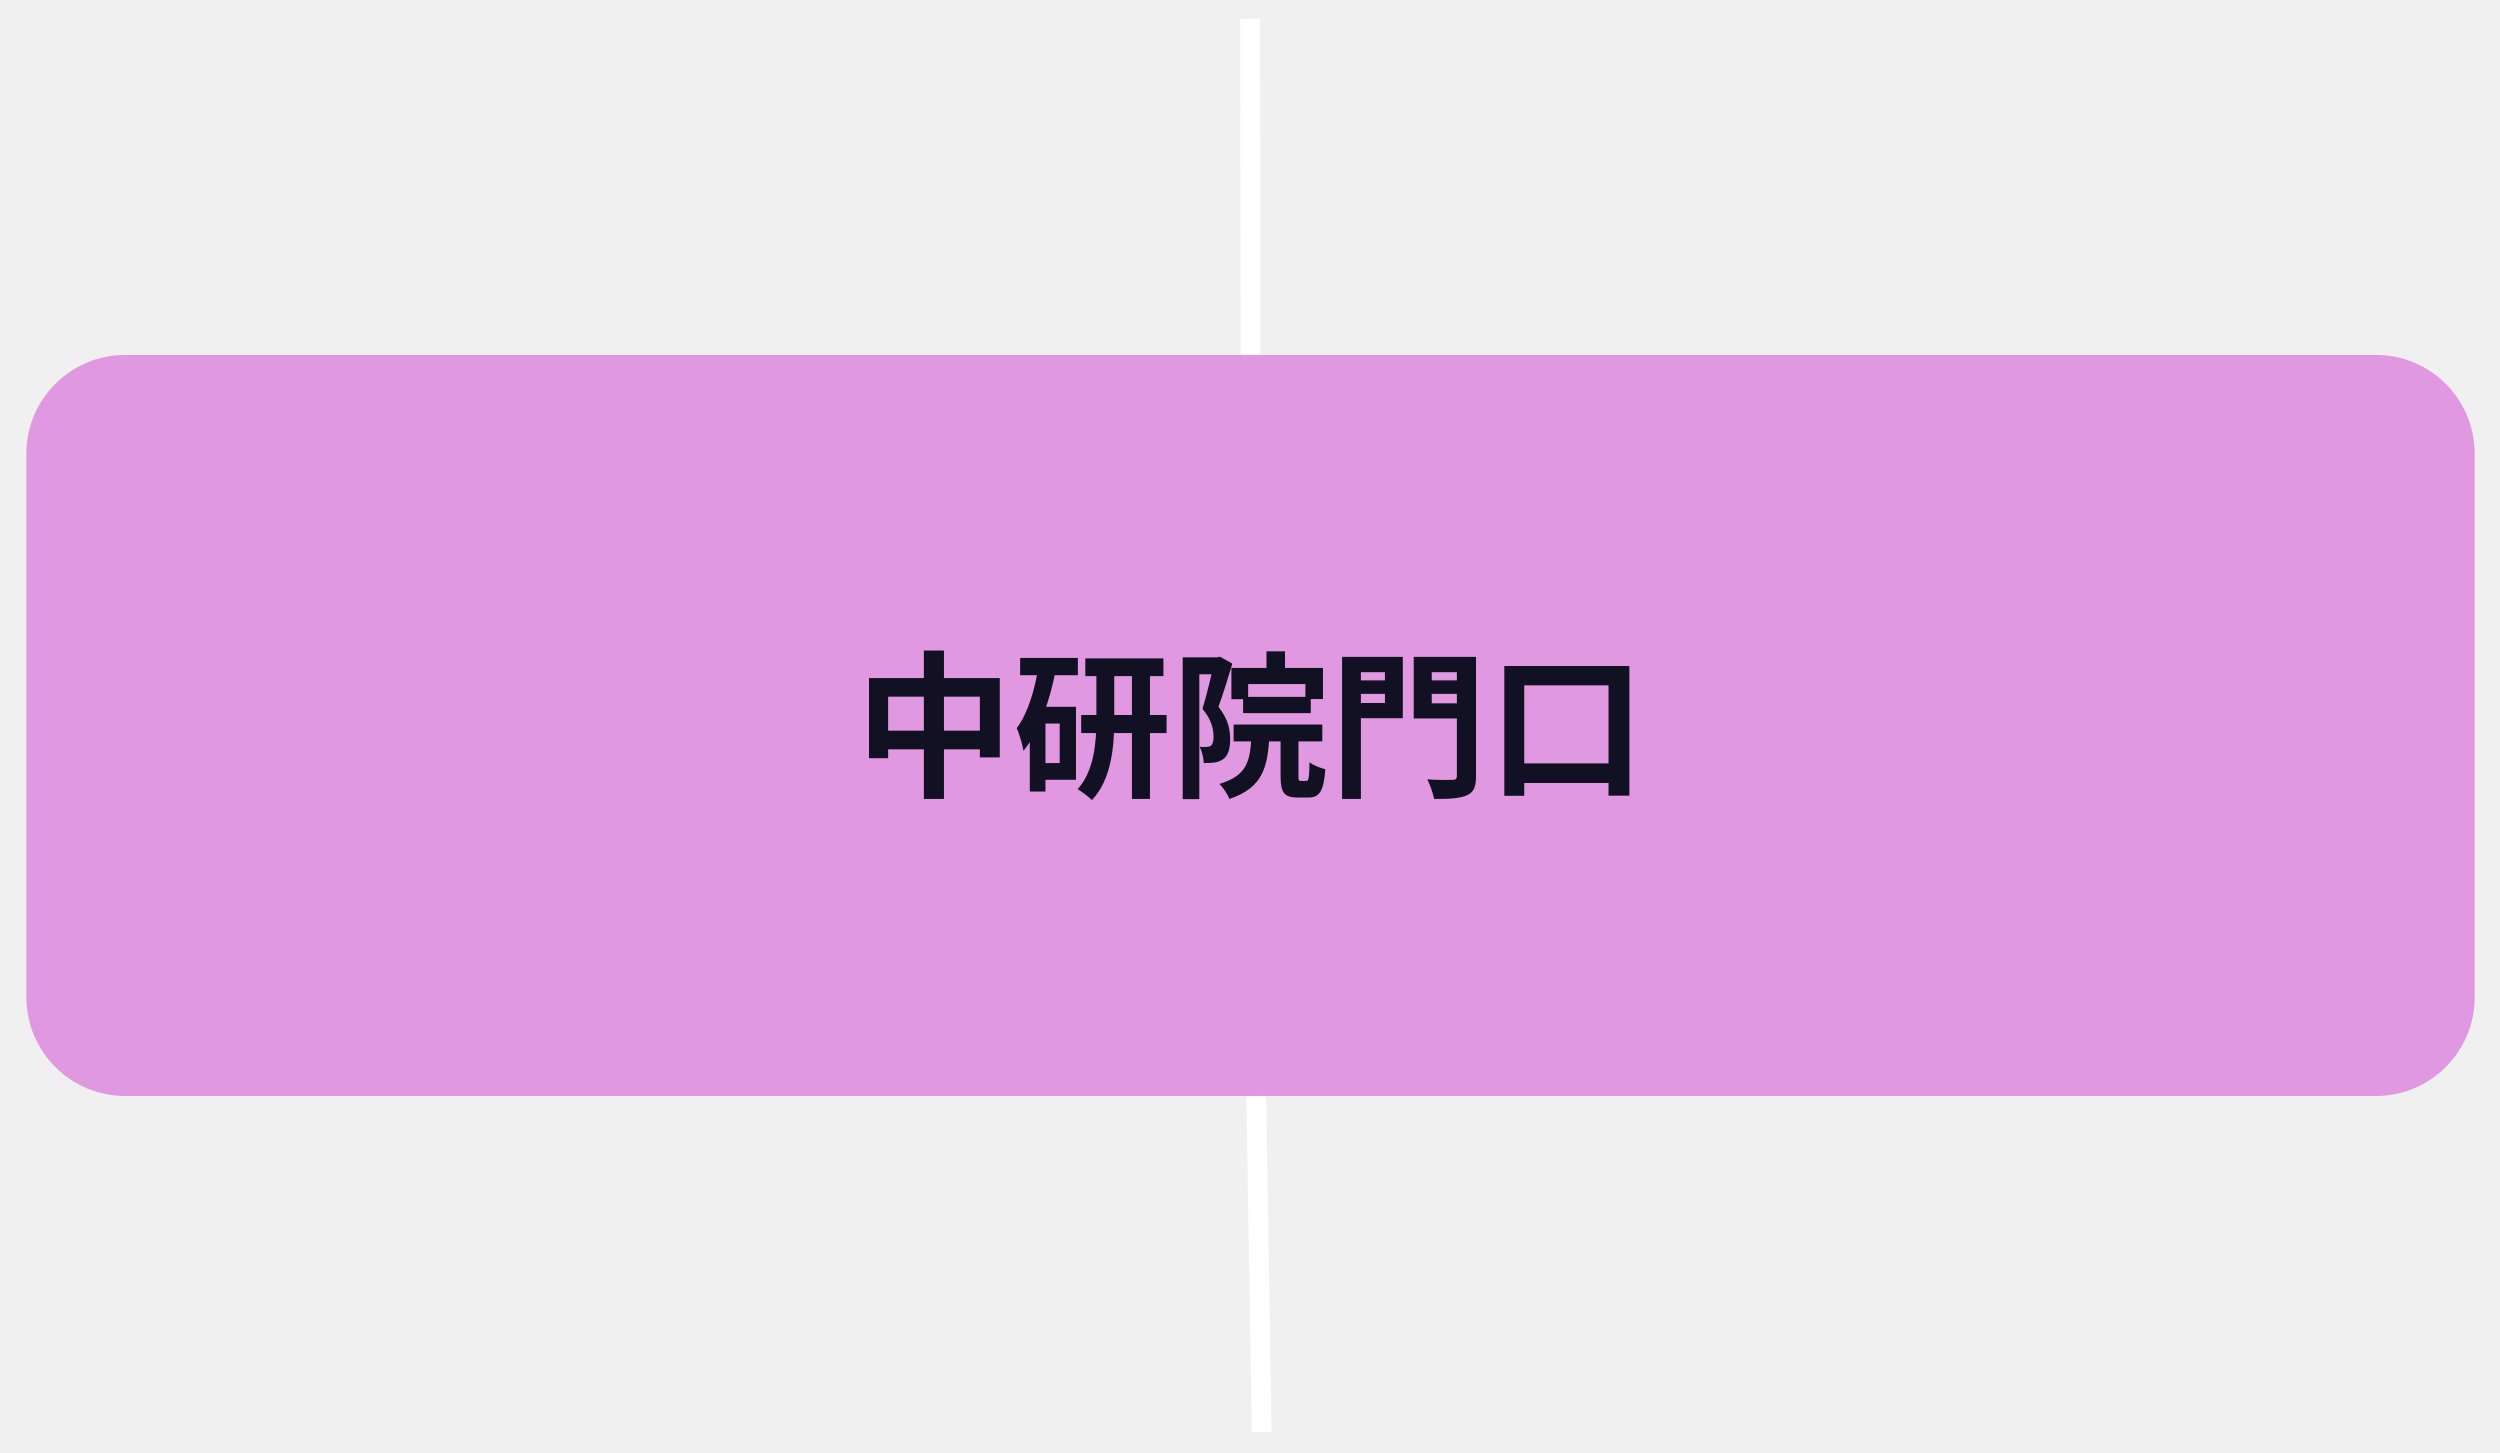
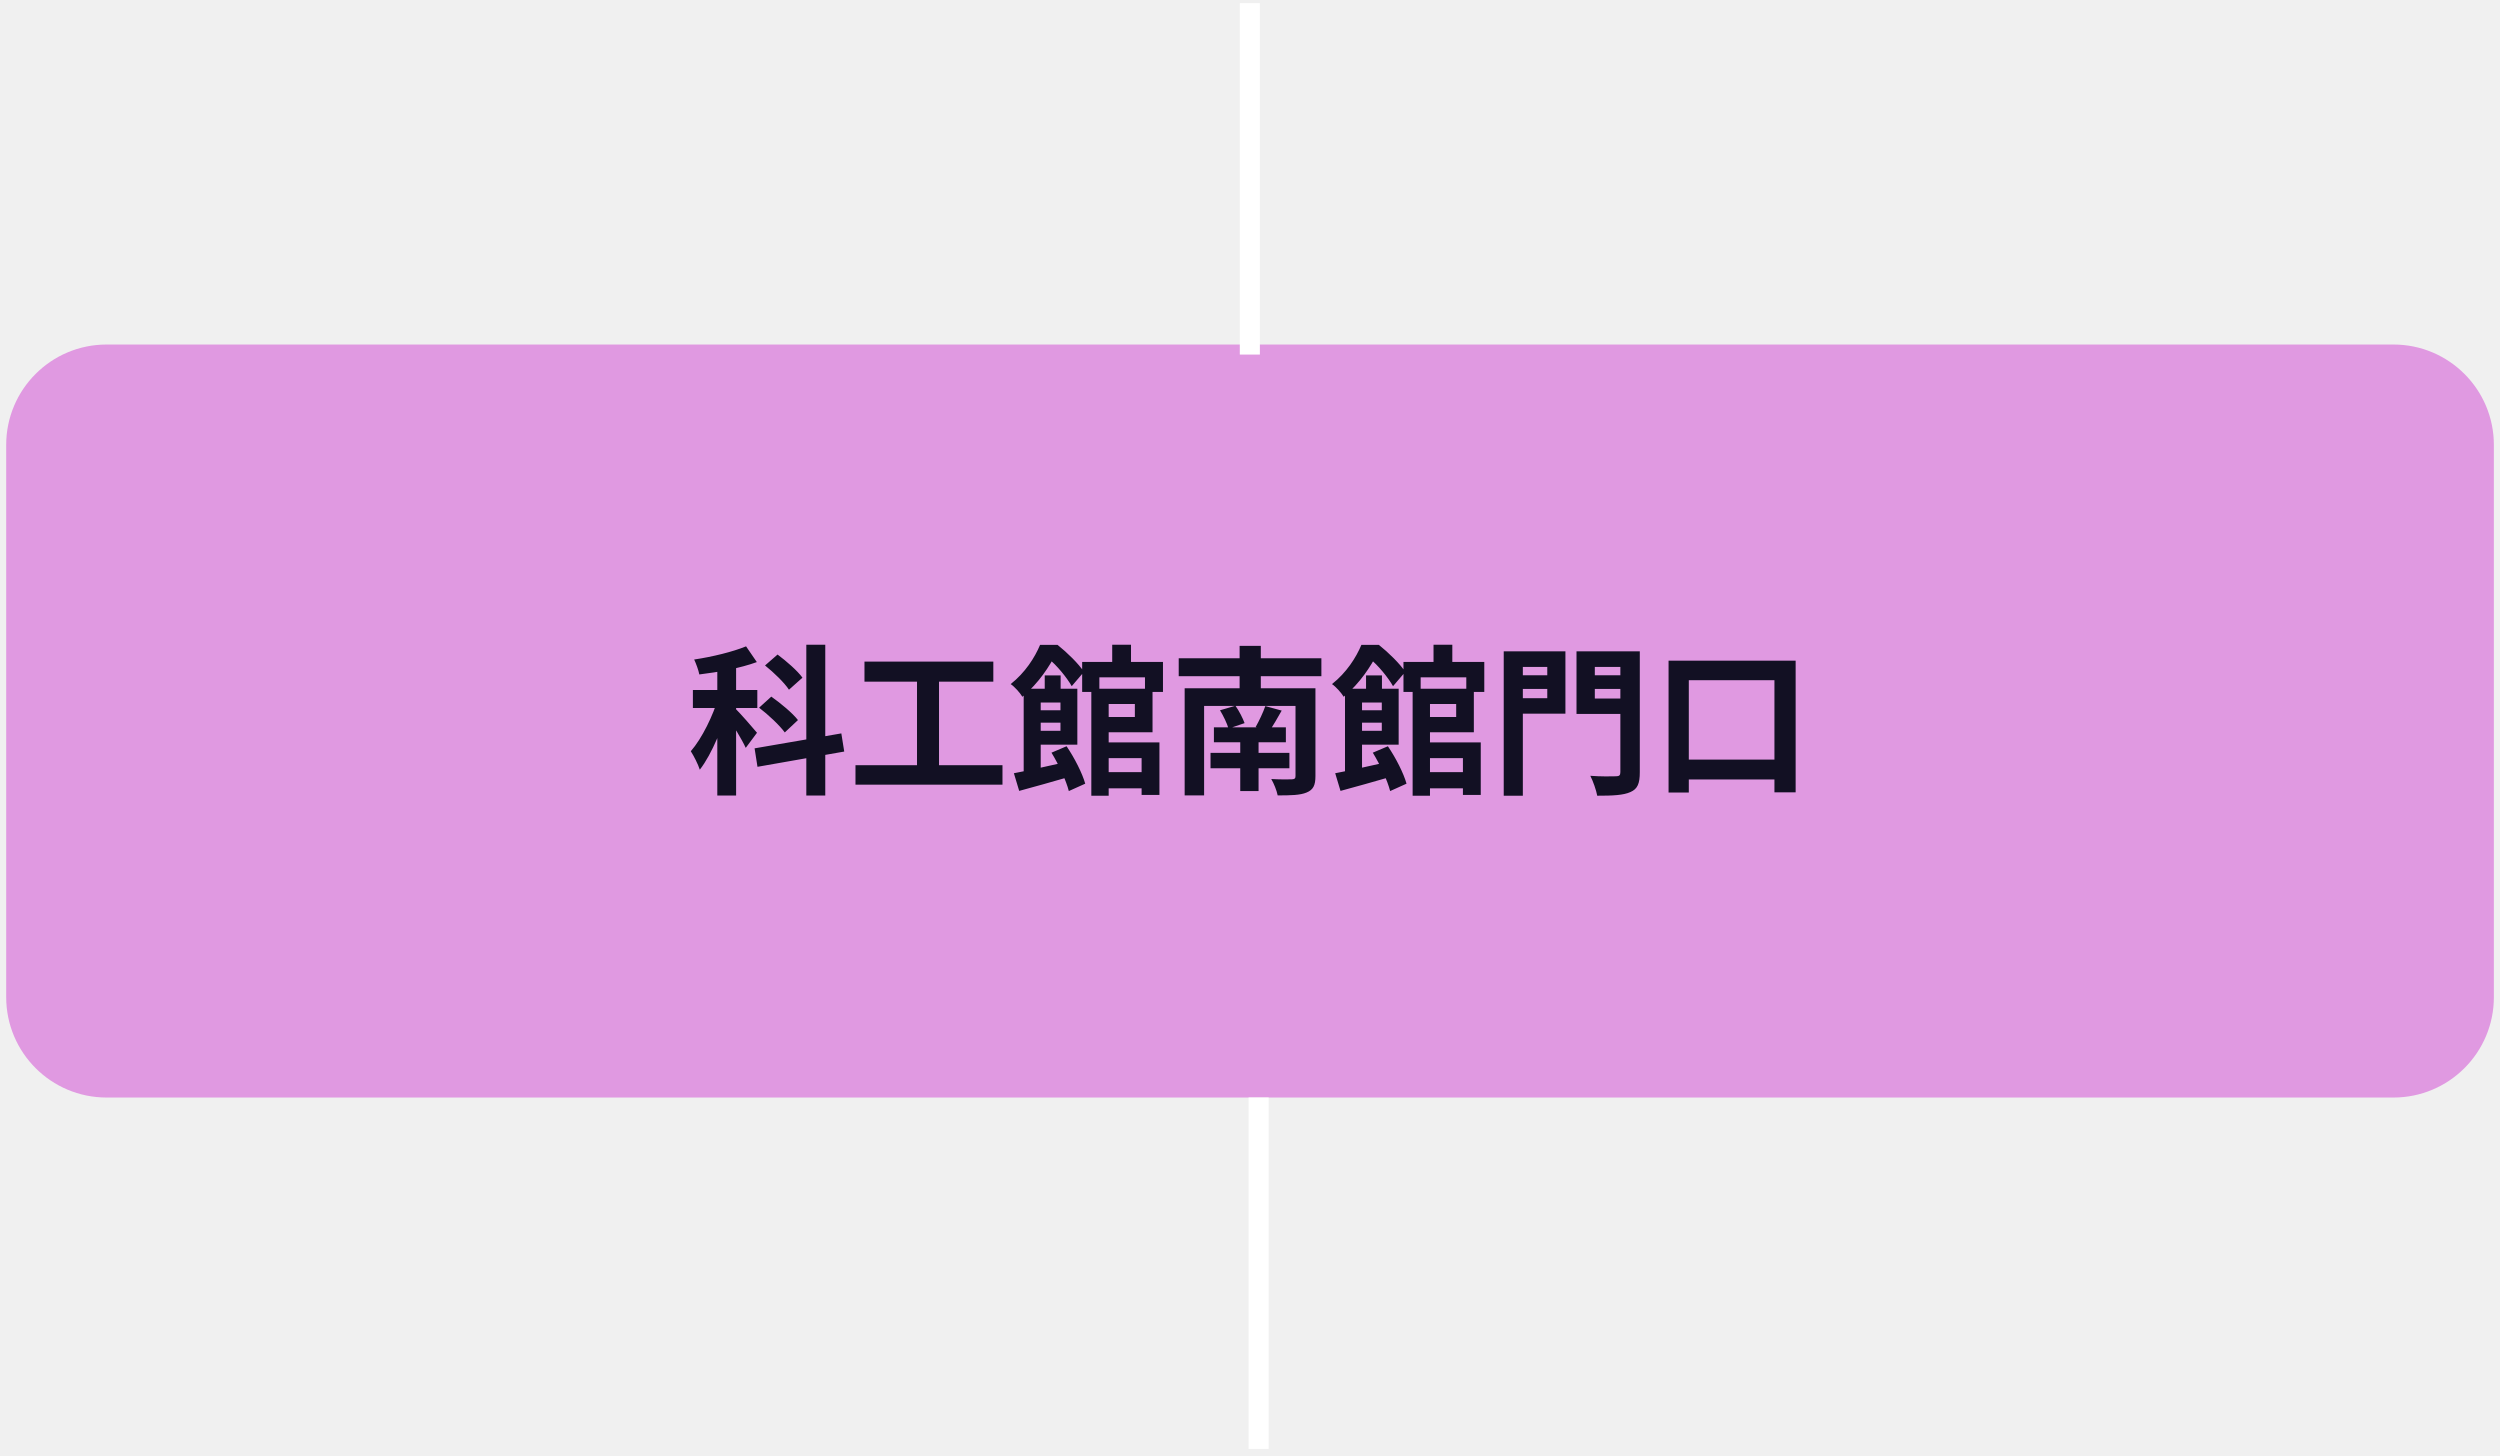
- <svg xmlns="http://www.w3.org/2000/svg" width="253" height="147" viewBox="0 0 253 147" fill="none">
-   <rect x="2.668" y="35.916" width="247.772" height="75" rx="10" fill="#E099E1" />
-   <path d="M87.943 68.617L87.943 76.728L89.879 76.728L89.879 70.504L99.16 70.504L99.16 76.648L101.176 76.648L101.176 68.617L87.943 68.617ZM88.951 73.944L88.951 75.832L100.28 75.832L100.28 73.944L88.951 73.944ZM93.495 65.833L93.495 80.855L95.528 80.855L95.528 65.833L93.495 65.833ZM109.833 66.633L109.833 68.425L117.738 68.425L117.738 66.633L109.833 66.633ZM109.417 72.36L109.417 74.184L118.058 74.184L118.058 72.36L109.417 72.36ZM114.553 67.417L114.553 80.855L116.377 80.855L116.377 67.417L114.553 67.417ZM110.953 67.449L110.953 72.872C110.953 75.048 110.745 78.023 109.049 79.863C109.481 80.103 110.185 80.647 110.505 80.967C112.473 78.903 112.761 75.528 112.761 72.888L112.761 67.449L110.953 67.449ZM103.24 66.585L103.24 68.329L109.081 68.329L109.081 66.585L103.24 66.585ZM105.032 71.528L105.032 73.224L107.241 73.224L107.241 77.224L105.032 77.224L105.032 78.919L108.889 78.919L108.889 71.528L105.032 71.528ZM105.096 67.433C104.712 69.865 104.024 72.184 102.888 73.688C103.16 74.248 103.496 75.464 103.576 75.976C105.224 73.992 106.233 70.872 106.841 67.833L105.096 67.433ZM104.216 71.528L104.216 80.103L105.8 80.103L105.8 71.528L104.216 71.528ZM128.17 65.913L128.17 68.425L130.043 68.425L130.043 65.913L128.17 65.913ZM124.618 67.593L124.618 70.76L126.314 70.76L126.314 69.225L132.107 69.225L132.107 70.744L133.883 70.744L133.883 67.593L124.618 67.593ZM125.802 70.52L125.802 72.168L132.651 72.168L132.651 70.52L125.802 70.52ZM124.842 73.32L124.842 75.032L133.819 75.032L133.819 73.32L124.842 73.32ZM126.65 74.152C126.554 76.936 126.298 78.471 123.402 79.335C123.77 79.687 124.25 80.391 124.41 80.855C127.85 79.703 128.33 77.591 128.474 74.152L126.65 74.152ZM129.595 73.96L129.595 78.519C129.595 80.167 129.915 80.711 131.323 80.711C131.579 80.711 132.107 80.711 132.395 80.711C133.515 80.711 133.963 80.103 134.123 77.847C133.643 77.736 132.875 77.431 132.523 77.144C132.491 78.775 132.443 79.031 132.187 79.031C132.075 79.031 131.739 79.031 131.643 79.031C131.435 79.031 131.403 78.967 131.403 78.503L131.403 73.96L129.595 73.96ZM119.69 66.521L119.69 80.871L121.37 80.871L121.37 68.233L123.466 68.233L123.466 66.521L119.69 66.521ZM122.874 66.521L122.874 67.065C122.65 68.089 122.138 70.296 121.69 71.736C122.602 72.808 122.81 73.8 122.81 74.552C122.81 75 122.73 75.32 122.538 75.464C122.426 75.56 122.266 75.592 122.09 75.592C121.898 75.608 121.69 75.592 121.402 75.576C121.658 76.04 121.802 76.76 121.818 77.224C122.186 77.224 122.57 77.208 122.858 77.176C123.21 77.128 123.514 77.016 123.77 76.84C124.282 76.488 124.49 75.816 124.49 74.776C124.49 73.848 124.298 72.776 123.306 71.528C123.77 70.28 124.298 68.537 124.714 67.161L123.466 66.457L123.194 66.521L122.874 66.521ZM136.763 68.857L136.763 70.216L140.78 70.216L140.78 68.857L136.763 68.857ZM144.156 68.857L144.156 70.216L148.188 70.216L148.188 68.857L144.156 68.857ZM147.436 66.473L147.436 78.503C147.436 78.823 147.324 78.919 146.988 78.919C146.652 78.935 145.452 78.951 144.444 78.871C144.716 79.399 145.036 80.311 145.132 80.855C146.684 80.855 147.74 80.807 148.444 80.487C149.148 80.183 149.372 79.639 149.372 78.519L149.372 66.473L147.436 66.473ZM136.923 66.473L136.923 68.025L140.156 68.025L140.156 71.144L136.923 71.144L136.923 72.68L141.964 72.68L141.964 66.473L136.923 66.473ZM148.476 66.473L143.068 66.473L143.068 72.712L148.476 72.712L148.476 71.176L144.892 71.176L144.892 68.025L148.476 68.025L148.476 66.473ZM135.819 66.473L135.819 80.855L137.723 80.855L137.723 66.473L135.819 66.473ZM152.237 67.401L152.237 80.535L154.253 80.535L154.253 69.353L162.782 69.353L162.782 80.519L164.894 80.519L164.894 67.401L152.237 67.401ZM153.197 77.256L153.197 79.239L164.094 79.239L164.094 77.256L153.197 77.256Z" fill="#121023" />
-   <path d="M126.516 1.916L126.552 35.915" stroke="white" stroke-width="2" />
-   <path d="M127.137 110.916L127.685 144.916" stroke="white" stroke-width="2" />
+ <svg xmlns="http://www.w3.org/2000/svg" width="249" height="145" viewBox="0 0 249 145" fill="none">
+   <rect x="0.617" y="34.315" width="247.772" height="75" rx="10" fill="#E099E1" />
+   <path d="M71.444 65.72L73.316 65.72L73.316 79.238L71.444 79.238L71.444 65.72ZM69.012 68.727L75.429 68.727L75.429 70.519L69.012 70.519L69.012 68.727ZM71.556 69.447L72.676 69.943C72.068 72.231 70.932 75.079 69.7 76.662C69.524 76.102 69.108 75.302 68.804 74.823C69.924 73.543 71.044 71.223 71.556 69.447ZM74.308 64.376L75.381 65.944C73.716 66.552 71.524 66.951 69.652 67.175C69.572 66.744 69.332 66.104 69.14 65.688C70.964 65.416 72.98 64.92 74.308 64.376ZM73.268 70.599C73.668 70.983 75.077 72.583 75.397 72.983L74.276 74.487C73.909 73.671 72.916 72.055 72.436 71.367L73.268 70.599ZM80.309 64.216L82.197 64.216L82.197 79.238L80.309 79.238L80.309 64.216ZM75.157 74.535L83.797 73.047L84.085 74.855L75.445 76.374L75.157 74.535ZM76.197 66.28L77.445 65.192C78.325 65.848 79.429 66.808 79.925 67.496L78.581 68.695C78.133 68.007 77.077 66.984 76.197 66.28ZM75.605 70.487L76.821 69.383C77.749 70.039 78.933 71.015 79.477 71.719L78.165 72.951C77.653 72.247 76.533 71.191 75.605 70.487ZM86.102 65.896L98.935 65.896L98.935 67.895L86.102 67.895L86.102 65.896ZM85.206 76.214L99.847 76.214L99.847 78.15L85.206 78.15L85.206 76.214ZM91.334 66.984L93.526 66.984L93.526 76.982L91.334 76.982L91.334 66.984ZM109.448 76.902L114.76 76.902L114.76 78.518L109.448 78.518L109.448 76.902ZM108.696 68.599L110.424 68.599L110.424 79.254L108.696 79.254L108.696 68.599ZM109.448 68.599L114.792 68.599L114.792 72.935L109.448 72.935L109.448 71.415L113.032 71.415L113.032 70.119L109.448 70.119L109.448 68.599ZM107.783 65.928L115.832 65.928L115.832 68.919L114.04 68.919L114.04 67.463L109.496 67.463L109.496 68.919L107.783 68.919L107.783 65.928ZM110.776 64.216L112.648 64.216L112.648 66.696L110.776 66.696L110.776 64.216ZM109.448 73.943L115.48 73.943L115.48 79.174L113.704 79.174L113.704 75.51L109.448 75.51L109.448 73.943ZM104.055 67.272L105.639 67.272L105.639 69.271L104.055 69.271L104.055 67.272ZM101.959 68.599L103.655 68.599L103.655 77.494L101.959 77.494L101.959 68.599ZM103.063 70.743L106.535 70.743L106.535 71.975L103.063 71.975L103.063 70.743ZM100.983 77.014C102.343 76.758 104.423 76.294 106.407 75.847L106.583 77.35C104.839 77.862 102.967 78.374 101.511 78.774L100.983 77.014ZM104.727 74.967L106.231 74.327C107.015 75.478 107.799 77.014 108.088 78.054L106.455 78.79C106.199 77.766 105.463 76.166 104.727 74.967ZM102.903 68.599L107.303 68.599L107.303 74.167L102.903 74.167L102.903 72.791L105.623 72.791L105.623 69.975L102.903 69.975L102.903 68.599ZM103.591 64.232L104.631 64.232L104.631 64.584L105.175 64.584L105.175 65.112C104.535 66.328 103.511 67.991 101.831 69.399C101.591 68.999 101.047 68.391 100.663 68.135C102.103 66.999 103.063 65.496 103.591 64.232ZM104.055 64.232L105.335 64.232C106.295 65 107.431 66.104 107.959 66.919L106.743 68.343C106.295 67.543 105.255 66.232 104.359 65.544L104.055 65.544L104.055 64.232ZM117.4 65.56L131.61 65.56L131.61 67.352L117.4 67.352L117.4 65.56ZM120.905 72.439L128.073 72.439L128.073 73.927L120.905 73.927L120.905 72.439ZM120.569 74.983L128.425 74.983L128.425 76.518L120.569 76.518L120.569 74.983ZM123.529 73.159L125.353 73.159L125.353 78.79L123.529 78.79L123.529 73.159ZM117.992 68.551L129.577 68.551L129.577 70.311L119.929 70.311L119.929 79.222L117.992 79.222L117.992 68.551ZM129.033 68.551L131.018 68.551L131.018 77.302C131.018 78.23 130.794 78.662 130.137 78.934C129.497 79.206 128.553 79.222 127.257 79.222C127.161 78.726 126.873 78.022 126.617 77.59C127.401 77.638 128.409 77.638 128.665 77.622C128.953 77.606 129.033 77.526 129.033 77.286L129.033 68.551ZM121.513 70.743L123.049 70.295C123.417 70.807 123.785 71.543 123.961 72.023L122.361 72.567C122.217 72.055 121.849 71.303 121.513 70.743ZM126.025 70.327L127.657 70.775C127.225 71.543 126.793 72.295 126.425 72.807L125.065 72.407C125.401 71.815 125.817 70.935 126.025 70.327ZM123.465 64.328L125.577 64.328L125.577 69.783L123.465 69.783L123.465 64.328ZM141.45 76.902L146.763 76.902L146.763 78.518L141.45 78.518L141.45 76.902ZM140.698 68.599L142.427 68.599L142.427 79.254L140.698 79.254L140.698 68.599ZM141.45 68.599L146.795 68.599L146.795 72.935L141.45 72.935L141.45 71.415L145.035 71.415L145.035 70.119L141.45 70.119L141.45 68.599ZM139.786 65.928L147.835 65.928L147.835 68.919L146.043 68.919L146.043 67.463L141.498 67.463L141.498 68.919L139.786 68.919L139.786 65.928ZM142.779 64.216L144.651 64.216L144.651 66.696L142.779 66.696L142.779 64.216ZM141.45 73.943L147.483 73.943L147.483 79.174L145.707 79.174L145.707 75.51L141.45 75.51L141.45 73.943ZM136.058 67.272L137.642 67.272L137.642 69.271L136.058 69.271L136.058 67.272ZM133.962 68.599L135.658 68.599L135.658 77.494L133.962 77.494L133.962 68.599ZM135.066 70.743L138.538 70.743L138.538 71.975L135.066 71.975L135.066 70.743ZM132.986 77.014C134.346 76.758 136.426 76.294 138.41 75.847L138.586 77.35C136.842 77.862 134.97 78.374 133.514 78.774L132.986 77.014ZM136.73 74.967L138.234 74.327C139.018 75.478 139.802 77.014 140.09 78.054L138.458 78.79C138.202 77.766 137.466 76.166 136.73 74.967ZM134.906 68.599L139.306 68.599L139.306 74.167L134.906 74.167L134.906 72.791L137.626 72.791L137.626 69.975L134.906 69.975L134.906 68.599ZM135.594 64.232L136.634 64.232L136.634 64.584L137.178 64.584L137.178 65.112C136.538 66.328 135.514 67.991 133.834 69.399C133.594 68.999 133.05 68.391 132.666 68.135C134.106 66.999 135.066 65.496 135.594 64.232ZM136.058 64.232L137.338 64.232C138.298 65 139.434 66.104 139.962 66.919L138.746 68.343C138.298 67.543 137.258 66.232 136.362 65.544L136.058 65.544L136.058 64.232ZM150.715 67.255L154.732 67.255L154.732 68.615L150.715 68.615L150.715 67.255ZM158.108 67.255L162.14 67.255L162.14 68.615L158.108 68.615L158.108 67.255ZM161.388 64.872L163.324 64.872L163.324 76.918C163.324 78.038 163.1 78.582 162.396 78.886C161.692 79.206 160.636 79.254 159.084 79.254C158.988 78.71 158.668 77.798 158.396 77.27C159.404 77.35 160.604 77.334 160.94 77.318C161.276 77.318 161.388 77.222 161.388 76.902L161.388 64.872ZM150.875 64.872L155.916 64.872L155.916 71.079L150.875 71.079L150.875 69.543L154.108 69.543L154.108 66.424L150.875 66.424L150.875 64.872ZM162.428 64.872L162.428 66.424L158.844 66.424L158.844 69.575L162.428 69.575L162.428 71.111L157.02 71.111L157.02 64.872L162.428 64.872ZM149.771 64.872L151.675 64.872L151.675 79.254L149.771 79.254L149.771 64.872ZM166.189 65.8L178.846 65.8L178.846 78.918L176.734 78.918L176.734 67.751L168.205 67.751L168.205 78.934L166.189 78.934L166.189 65.8ZM167.149 75.654L178.046 75.654L178.046 77.638L167.149 77.638L167.149 75.654Z" fill="#121023" />
+   <path d="M124.484 0.315L124.484 35.315" stroke="white" stroke-width="2" />
+   <path d="M125.359 109.312L125.359 144.312" stroke="white" stroke-width="2" />
</svg>
